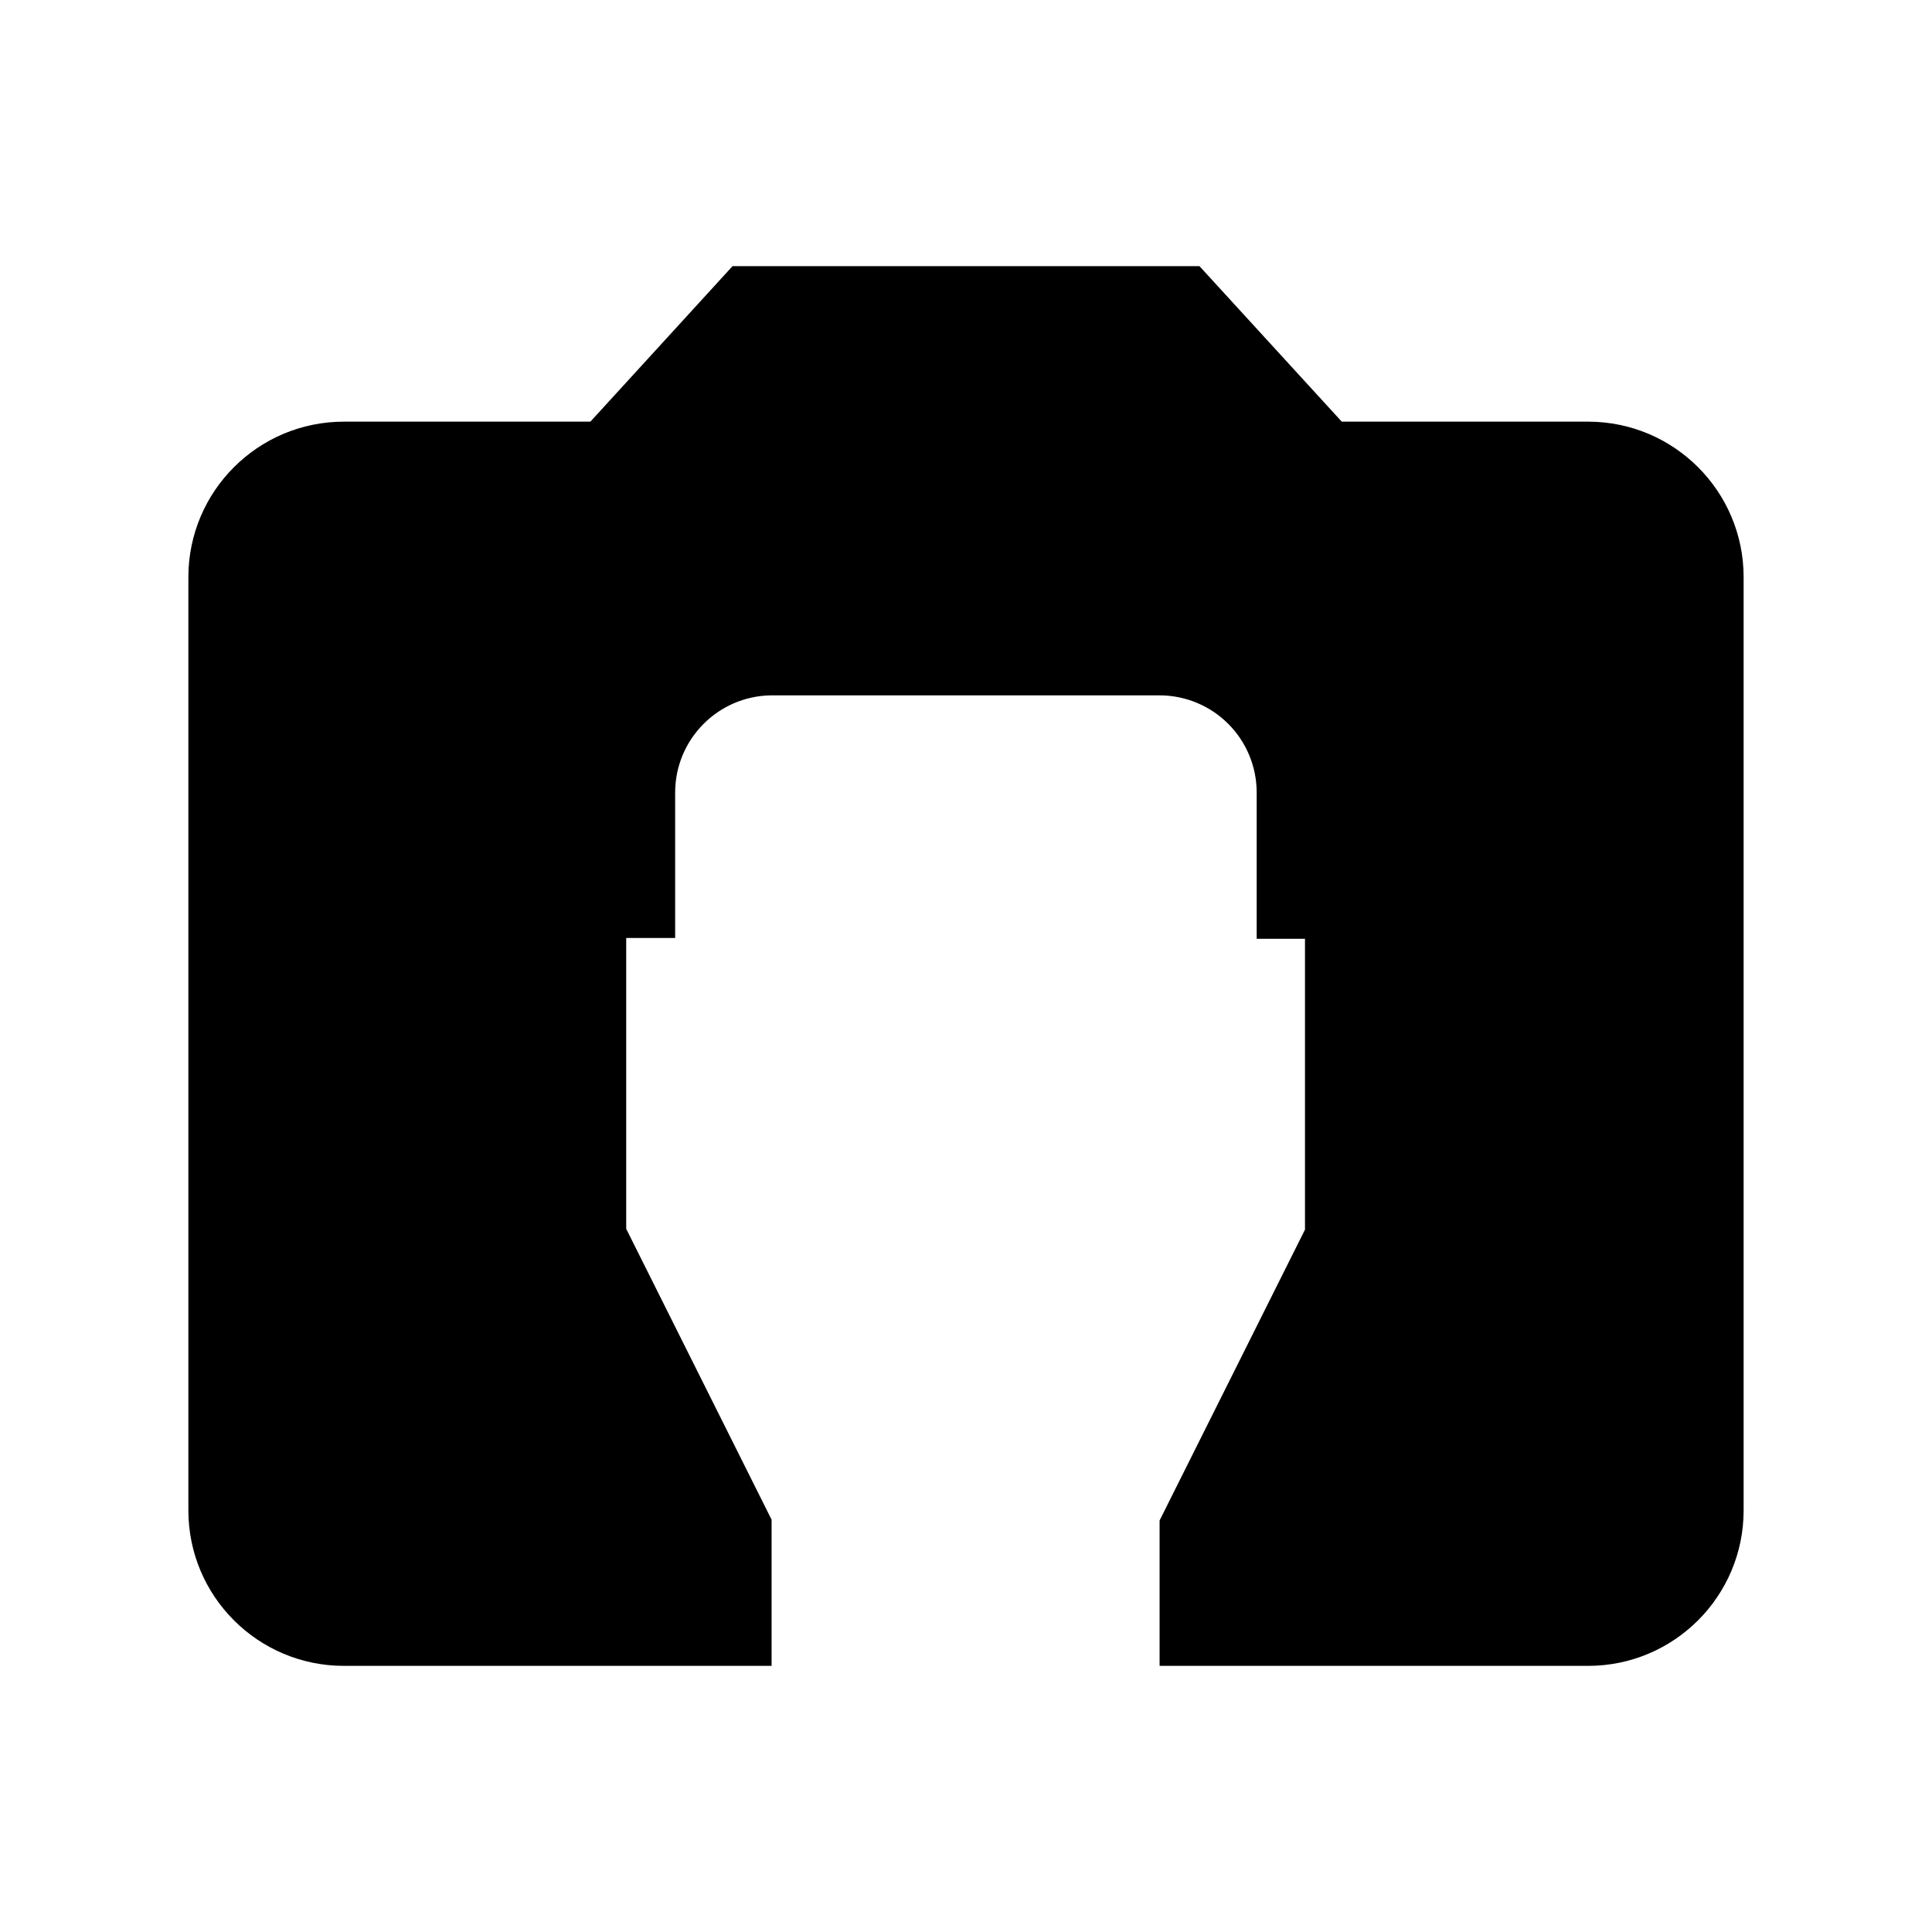
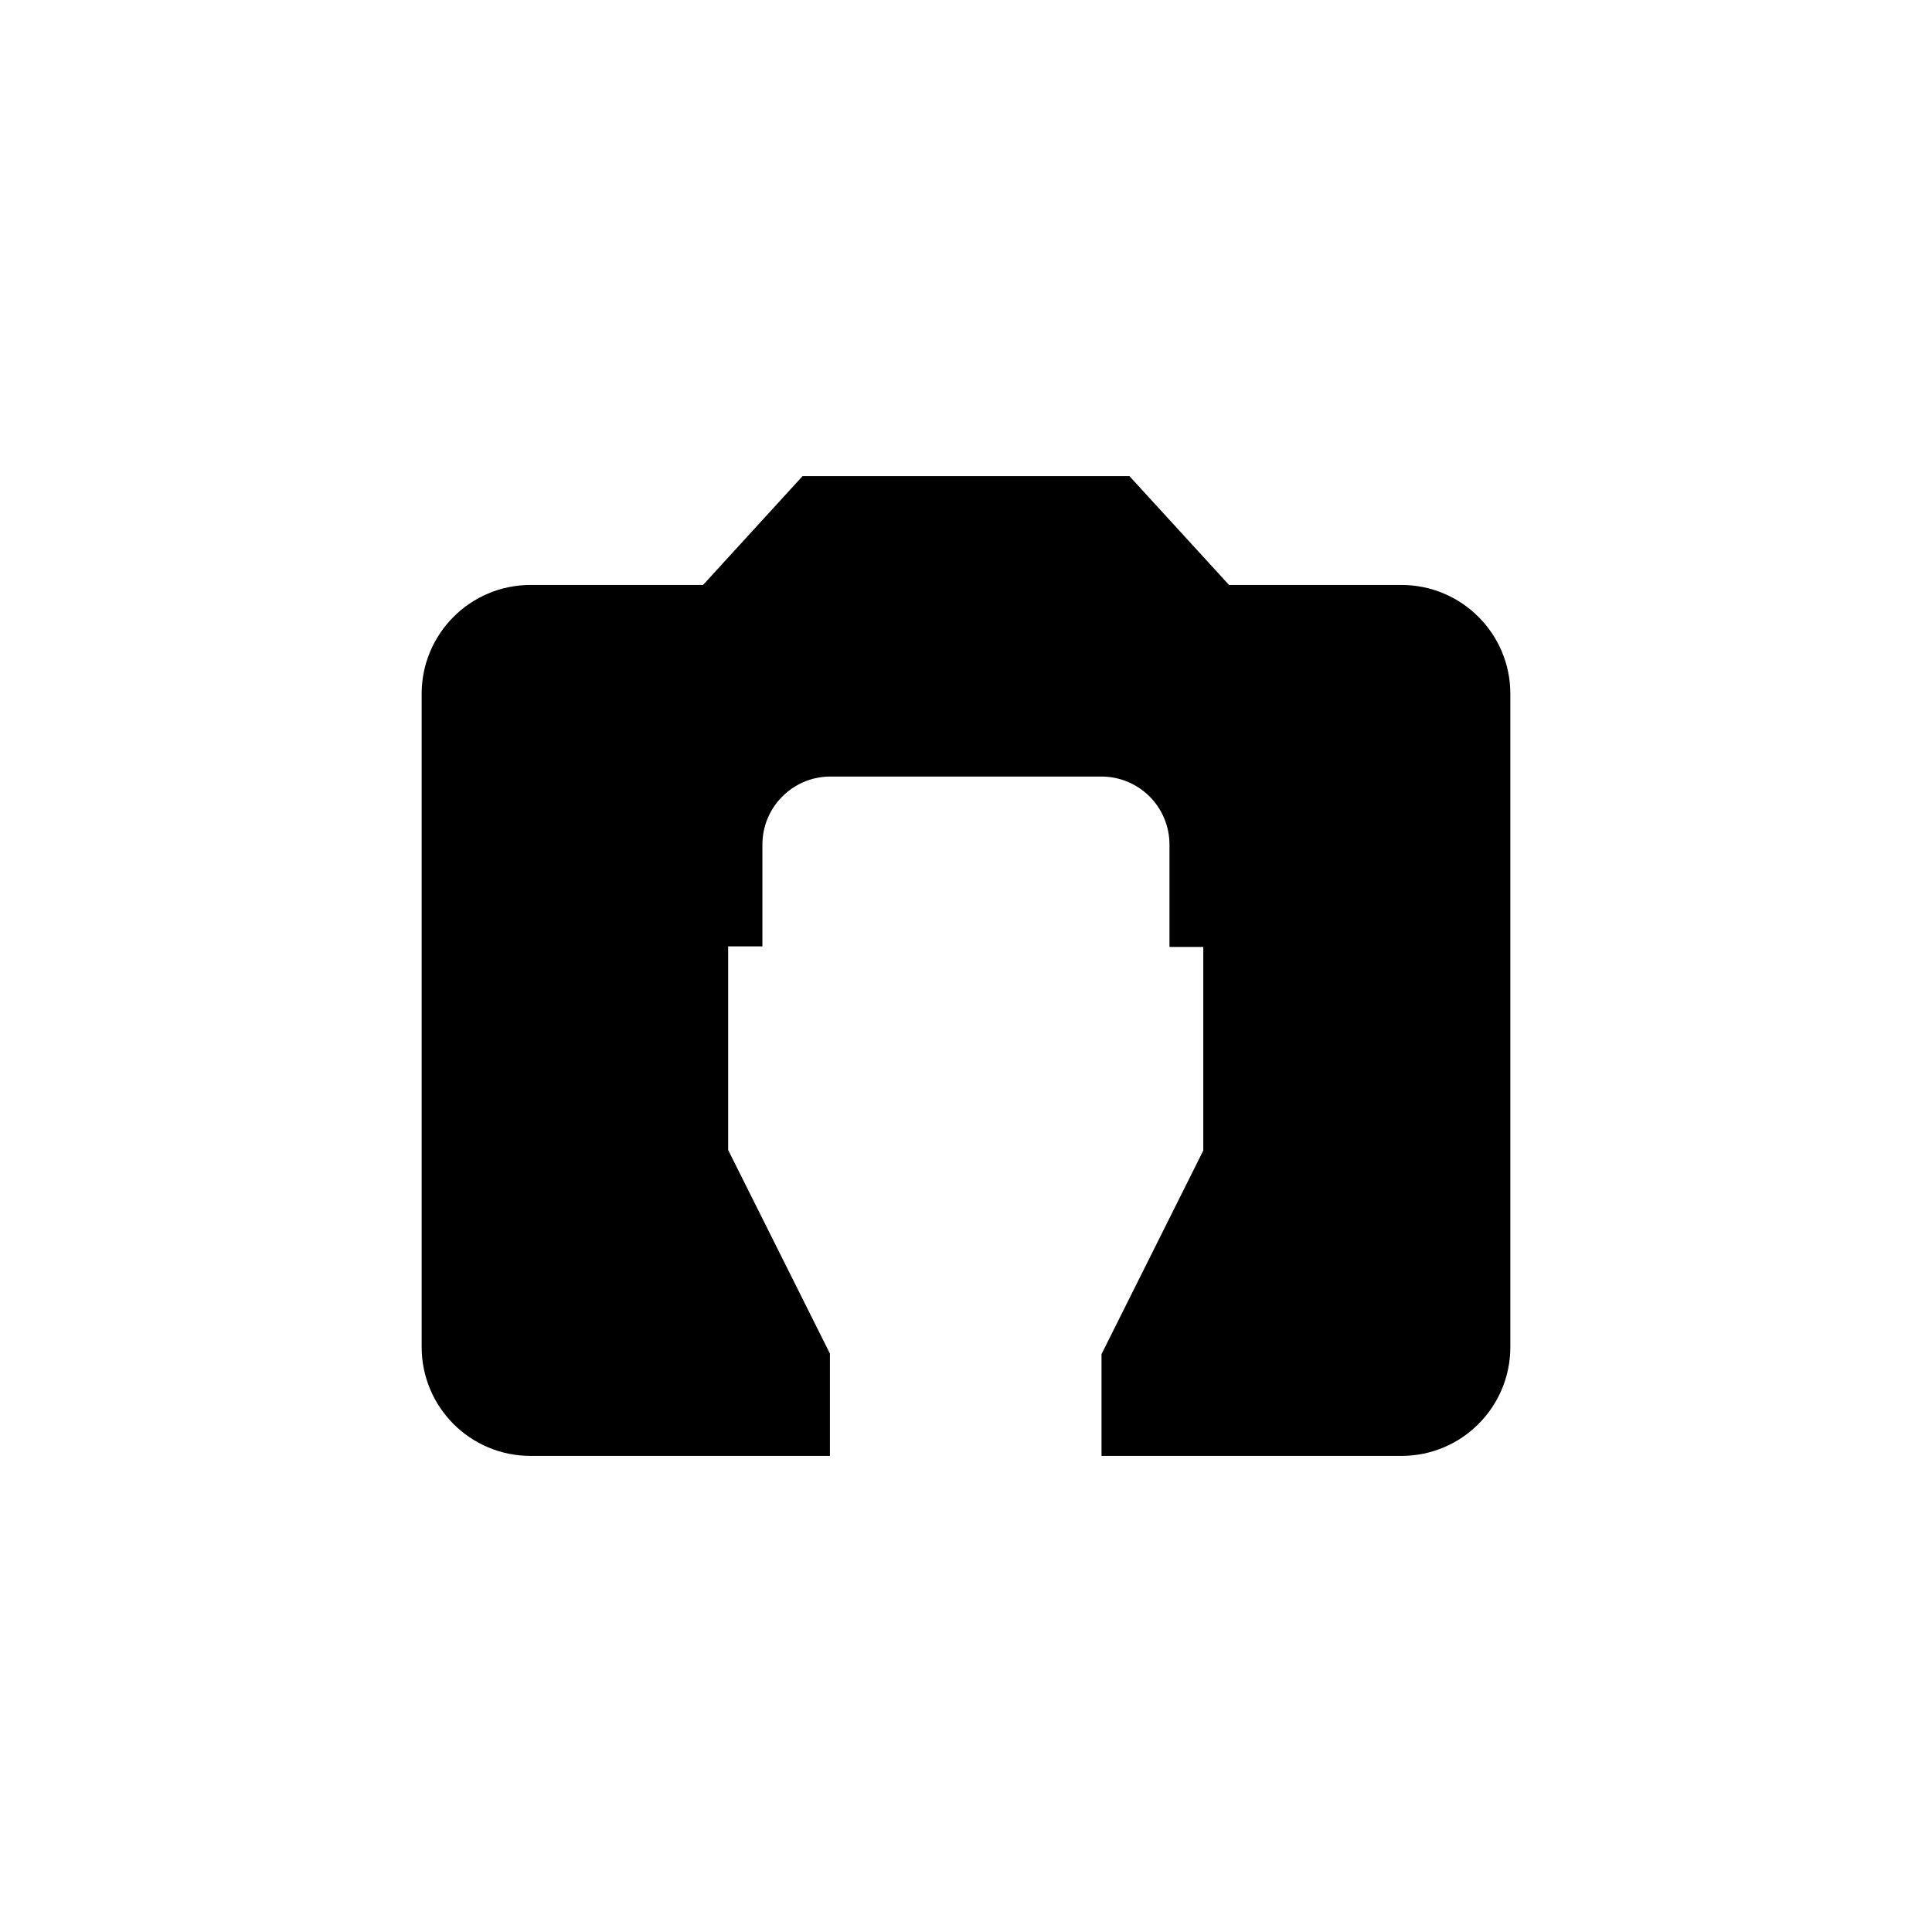
- <svg xmlns="http://www.w3.org/2000/svg" data-name="all icons" id="all_icons" viewBox="0 0 24 24">
+ <svg xmlns="http://www.w3.org/2000/svg" data-name="all icons" height="24" id="all_icons" viewBox="0 0 24 24" width="24">
  <g data-name="Layer 437" id="Layer_437">
    <g>
-       <rect fill="none" height="12" width="12" />
-       <path d="M21.66,7.17V18.762a1.932,1.932,0,0,1-1.932,1.932H14.405V18.888l1.806-3.613V11.662h-.6V9.846a1.207,1.207,0,0,0-1.208-1.208H9.575A1.208,1.208,0,0,0,8.387,9.846v1.806H7.779v3.613l1.806,3.613v1.816H4.272A1.932,1.932,0,0,1,2.34,18.762V7.17A1.932,1.932,0,0,1,4.272,5.238H7.334L9.1,3.306h5.8l1.768,1.932h3.062A1.932,1.932,0,0,1,21.66,7.17Z" />
+       <rect fill="none" height="24" width="24" />
+       <path d="M21.66,7.17V18.762a1.932,1.932,0,0,1-1.932,1.932H14.405V18.888l1.806-3.613V11.662h-.6V9.846a1.207,1.207,0,0,0-1.208-1.208H9.575A1.208,1.208,0,0,0,8.387,9.846v1.806H7.779v3.613l1.806,3.613v1.816H4.272A1.932,1.932,0,0,1,2.34,18.762V7.17A1.932,1.932,0,0,1,4.272,5.238H7.334L9.1,3.306h5.8l1.768,1.932h3.062A1.932,1.932,0,0,1,21.66,7.17Z" transform="translate(3.6 3.6) scale(0.7)" />
    </g>
  </g>
</svg>
